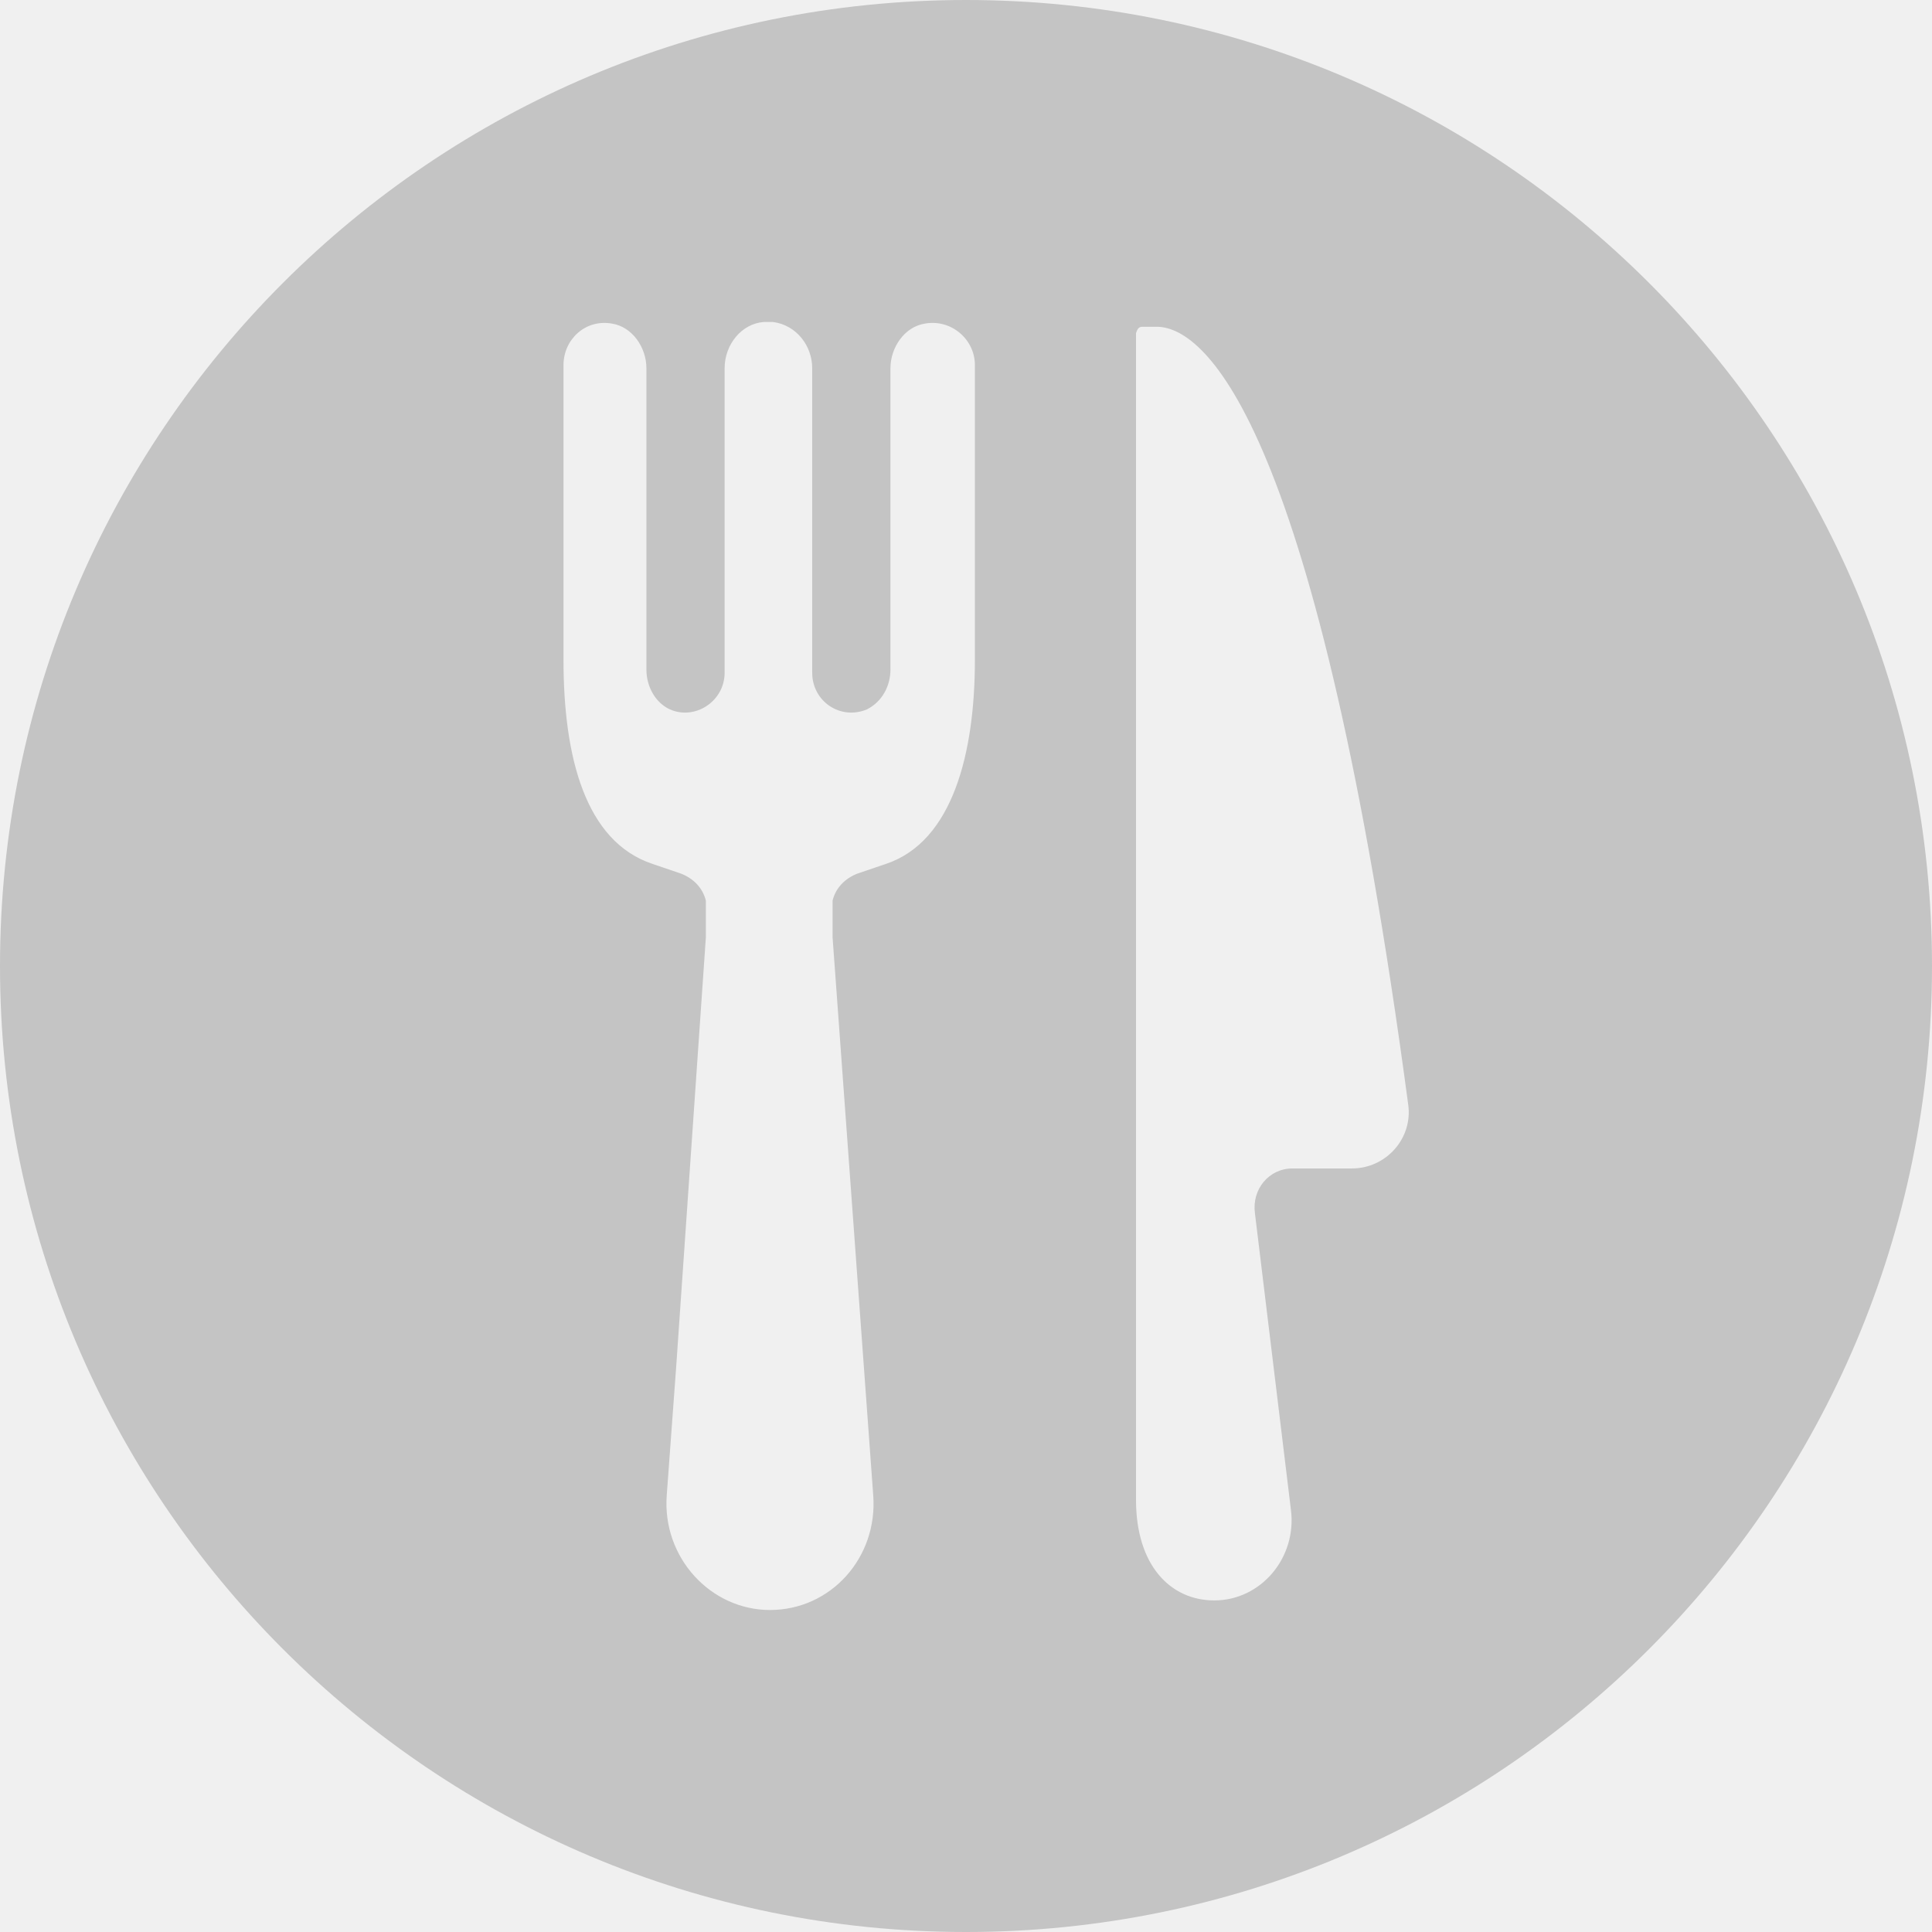
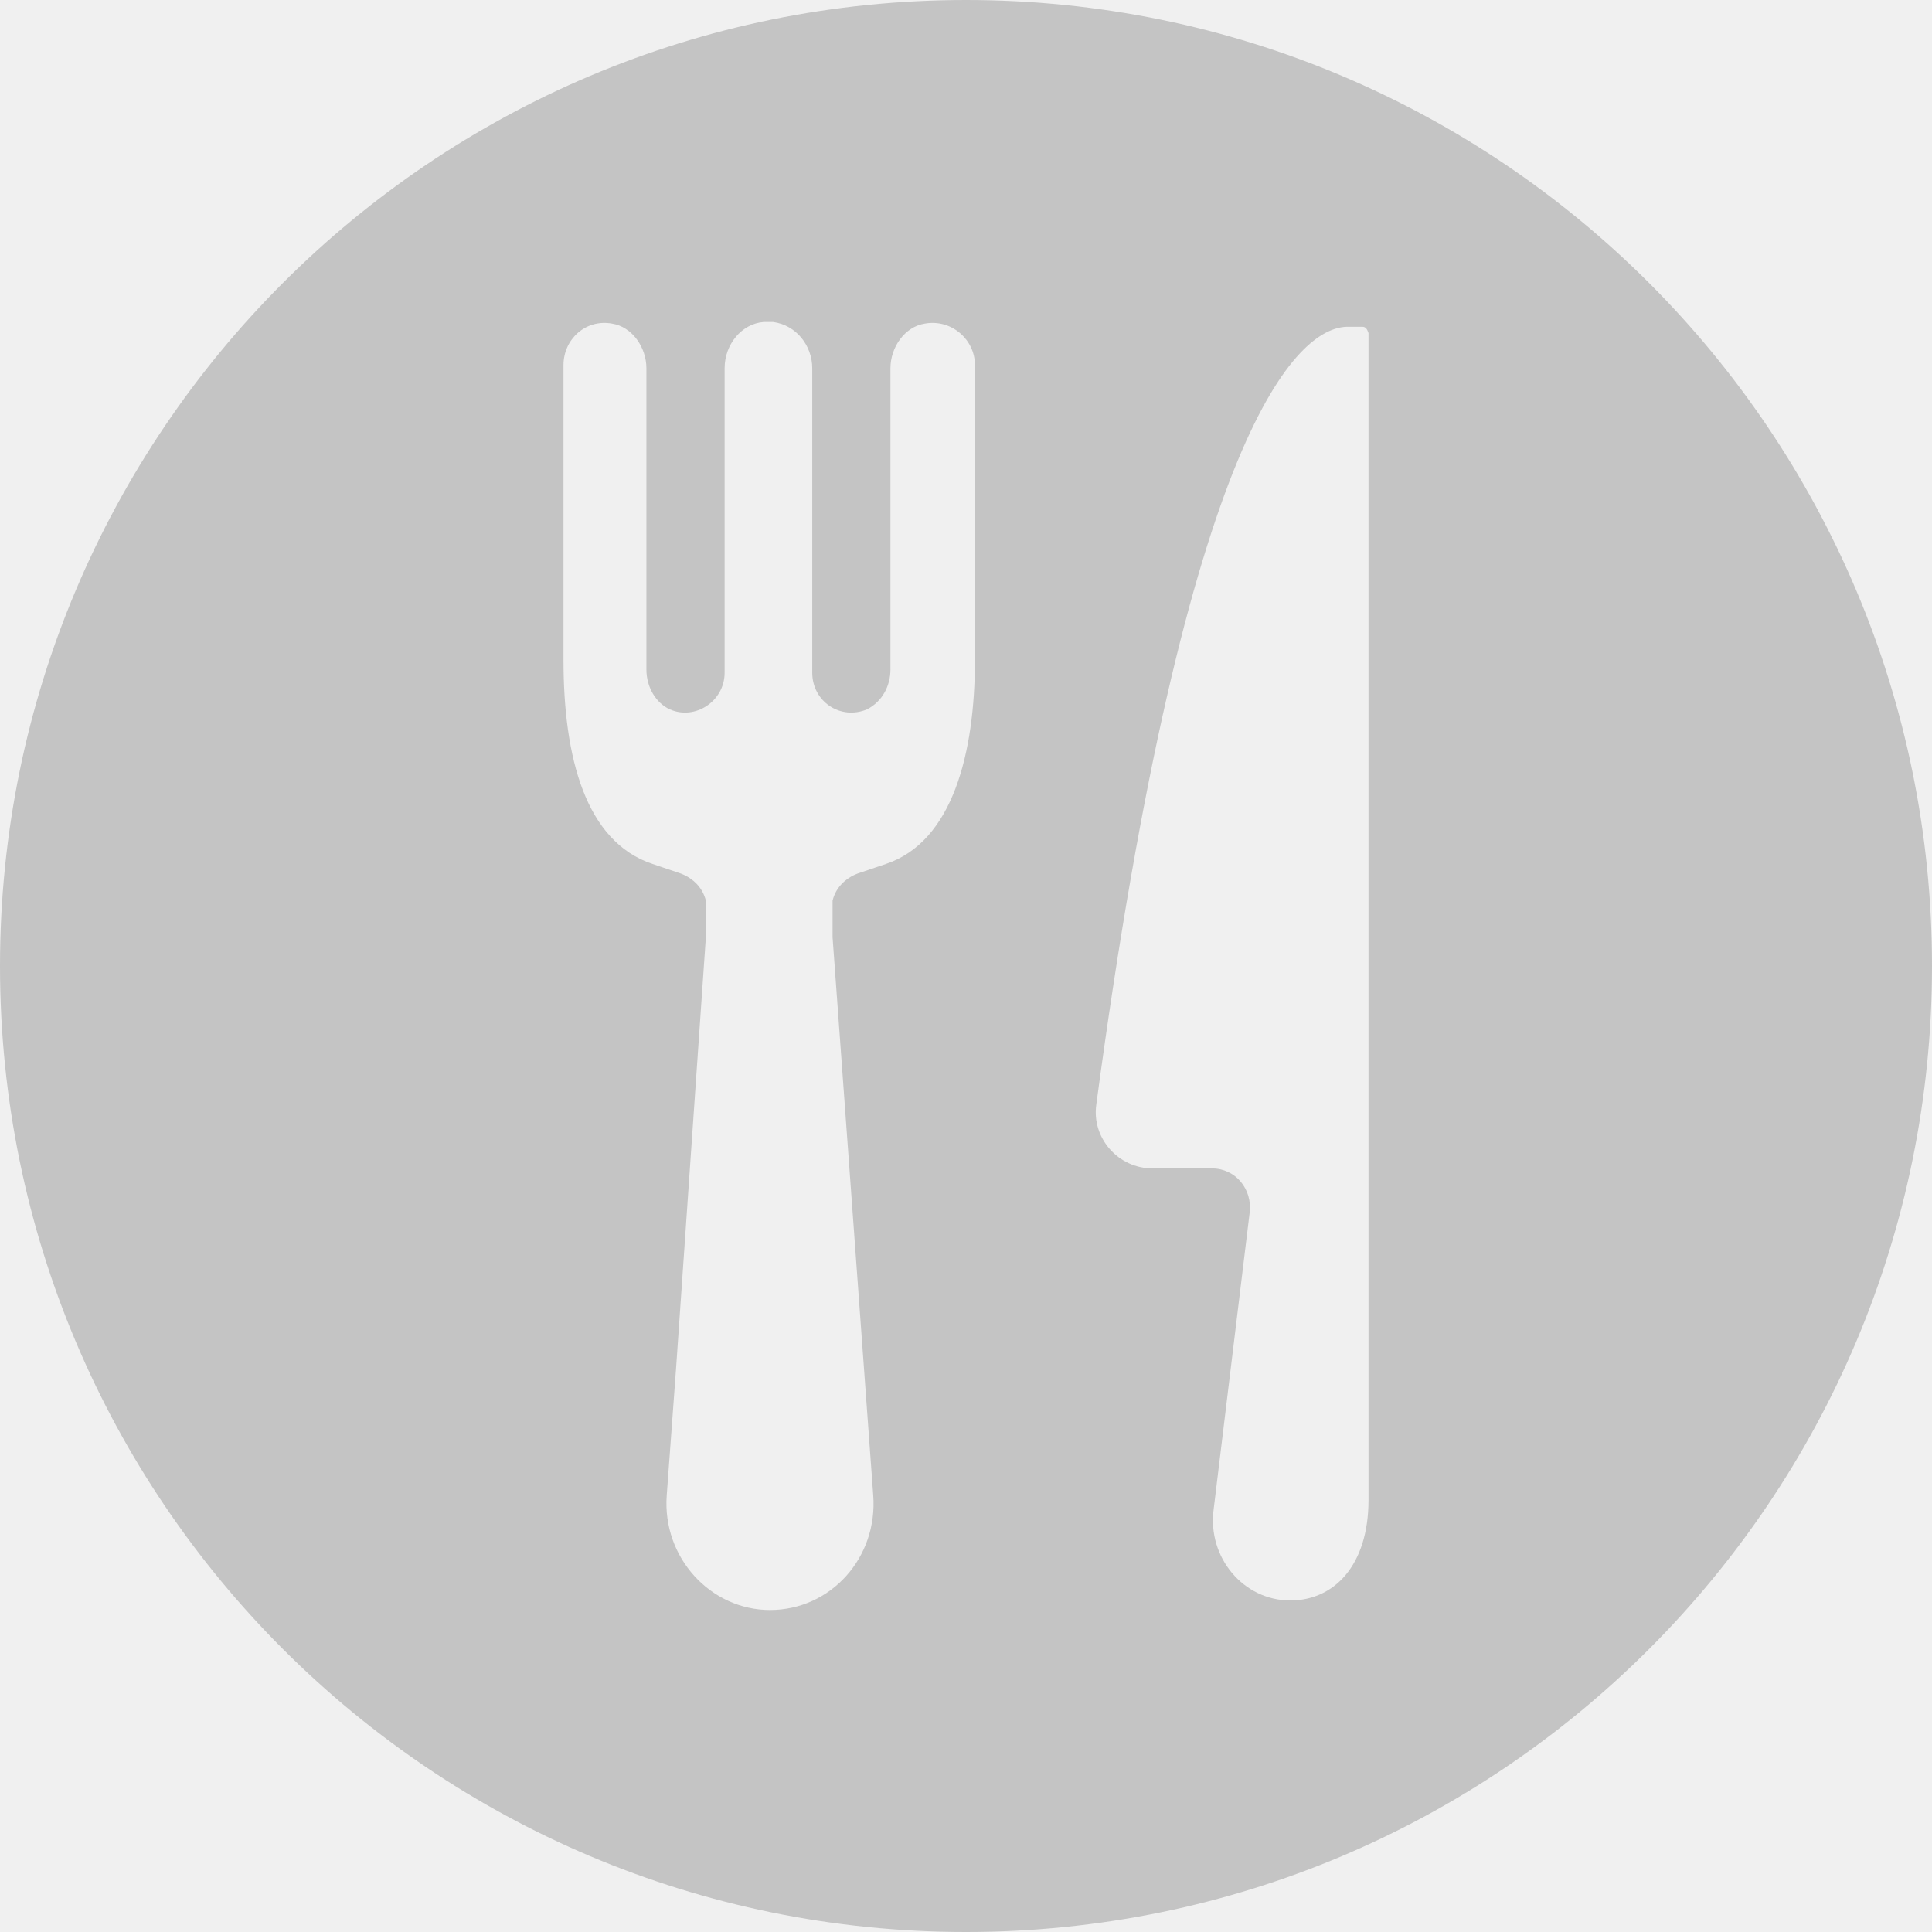
<svg xmlns="http://www.w3.org/2000/svg" width="48" height="48" viewBox="0 0 48 48" fill="none">
-   <g fill="#c4c4c4">
-     <path fill-rule="evenodd" clip-rule="evenodd" d="M24 48C37.255 48 48 37.255 48 24C48 10.745 37.255 0 24 0C10.745 0 0 10.745 0 24C0 37.255 10.745 48 24 48ZM22.123 9.149C22.123 8.634 22.472 8.119 22.978 8.04C23.638 7.921 24.221 8.436 24.221 9.069V16.396C24.221 18.693 23.677 20.911 22.006 21.465L21.306 21.703C20.995 21.822 20.762 22.059 20.685 22.376V23.287L21.695 37.148C21.812 38.693 20.646 40 19.13 40C17.653 40 16.448 38.693 16.565 37.148L16.798 33.98L17.537 23.287V22.376C17.459 22.059 17.226 21.822 16.915 21.703L16.215 21.465C14.544 20.911 14 18.812 14 16.396V9.069C14 8.436 14.544 7.921 15.205 8.04C15.71 8.119 16.06 8.634 16.06 9.149V16.634C16.06 17.069 16.293 17.465 16.643 17.624C17.265 17.901 18.003 17.426 18.003 16.713V9.149C18.003 8.554 18.43 8.04 18.975 8H19.091H19.208C19.791 8.079 20.179 8.594 20.179 9.149V16.713C20.179 17.426 20.879 17.901 21.54 17.624C21.928 17.426 22.123 17.03 22.123 16.634V9.149ZM28.768 8.119H28.38C28.302 8.119 28.263 8.158 28.224 8.277V37.267C28.224 38.891 29.079 39.762 30.168 39.762C31.333 39.762 32.227 38.693 32.072 37.505L31.178 30.139C31.1 29.544 31.528 29.03 32.111 29.03H33.587C34.443 29.03 35.103 28.277 34.987 27.445C32.733 10.574 29.973 8.158 28.768 8.119Z" />
+   <g clip-path="url(#clip0_2735_110)">
+     <path d="M24 0C37.255 0 48 10.745 48 24C48 37.255 37.255 48 24 48C10.745 48 0 37.255 0 24C0 10.745 10.745 0 24 0ZM18.975 8C18.43 8.04 18.003 8.554 18.003 9.148V16.713C18.003 17.426 17.264 17.901 16.643 17.624C16.293 17.466 16.06 17.069 16.06 16.634V9.148C16.059 8.634 15.71 8.119 15.205 8.04C14.544 7.921 14 8.436 14 9.069V16.396C14 18.812 14.544 20.911 16.215 21.466L16.915 21.703C17.226 21.822 17.459 22.059 17.537 22.376V23.287L16.798 33.98L16.565 37.148C16.449 38.693 17.653 40 19.13 40C20.646 40 21.812 38.693 21.695 37.148L20.685 23.287V22.376C20.762 22.059 20.996 21.822 21.307 21.703L22.006 21.466C23.677 20.911 24.222 18.693 24.222 16.396V9.069C24.222 8.436 23.638 7.921 22.977 8.04C22.472 8.119 22.123 8.634 22.123 9.148V16.634C22.123 17.03 21.928 17.426 21.54 17.624C20.879 17.901 20.18 17.426 20.18 16.713V9.148C20.18 8.594 19.791 8.079 19.208 8H18.975ZM33.456 8.119C32.251 8.159 29.491 10.574 27.237 27.445C27.121 28.277 27.782 29.029 28.637 29.029H30.113C30.696 29.029 31.124 29.545 31.046 30.139L30.152 37.505C29.997 38.693 30.891 39.763 32.057 39.763C33.145 39.763 34 38.891 34 37.268V8.277C33.961 8.159 33.922 8.119 33.845 8.119H33.456Z" fill="#C4C4C4" />
  </g>
+   <defs>
+     <clipPath id="clip0_2735_110">
+       <rect width="48" height="48" fill="white" />
+     </clipPath>
+   </defs>
</svg>
